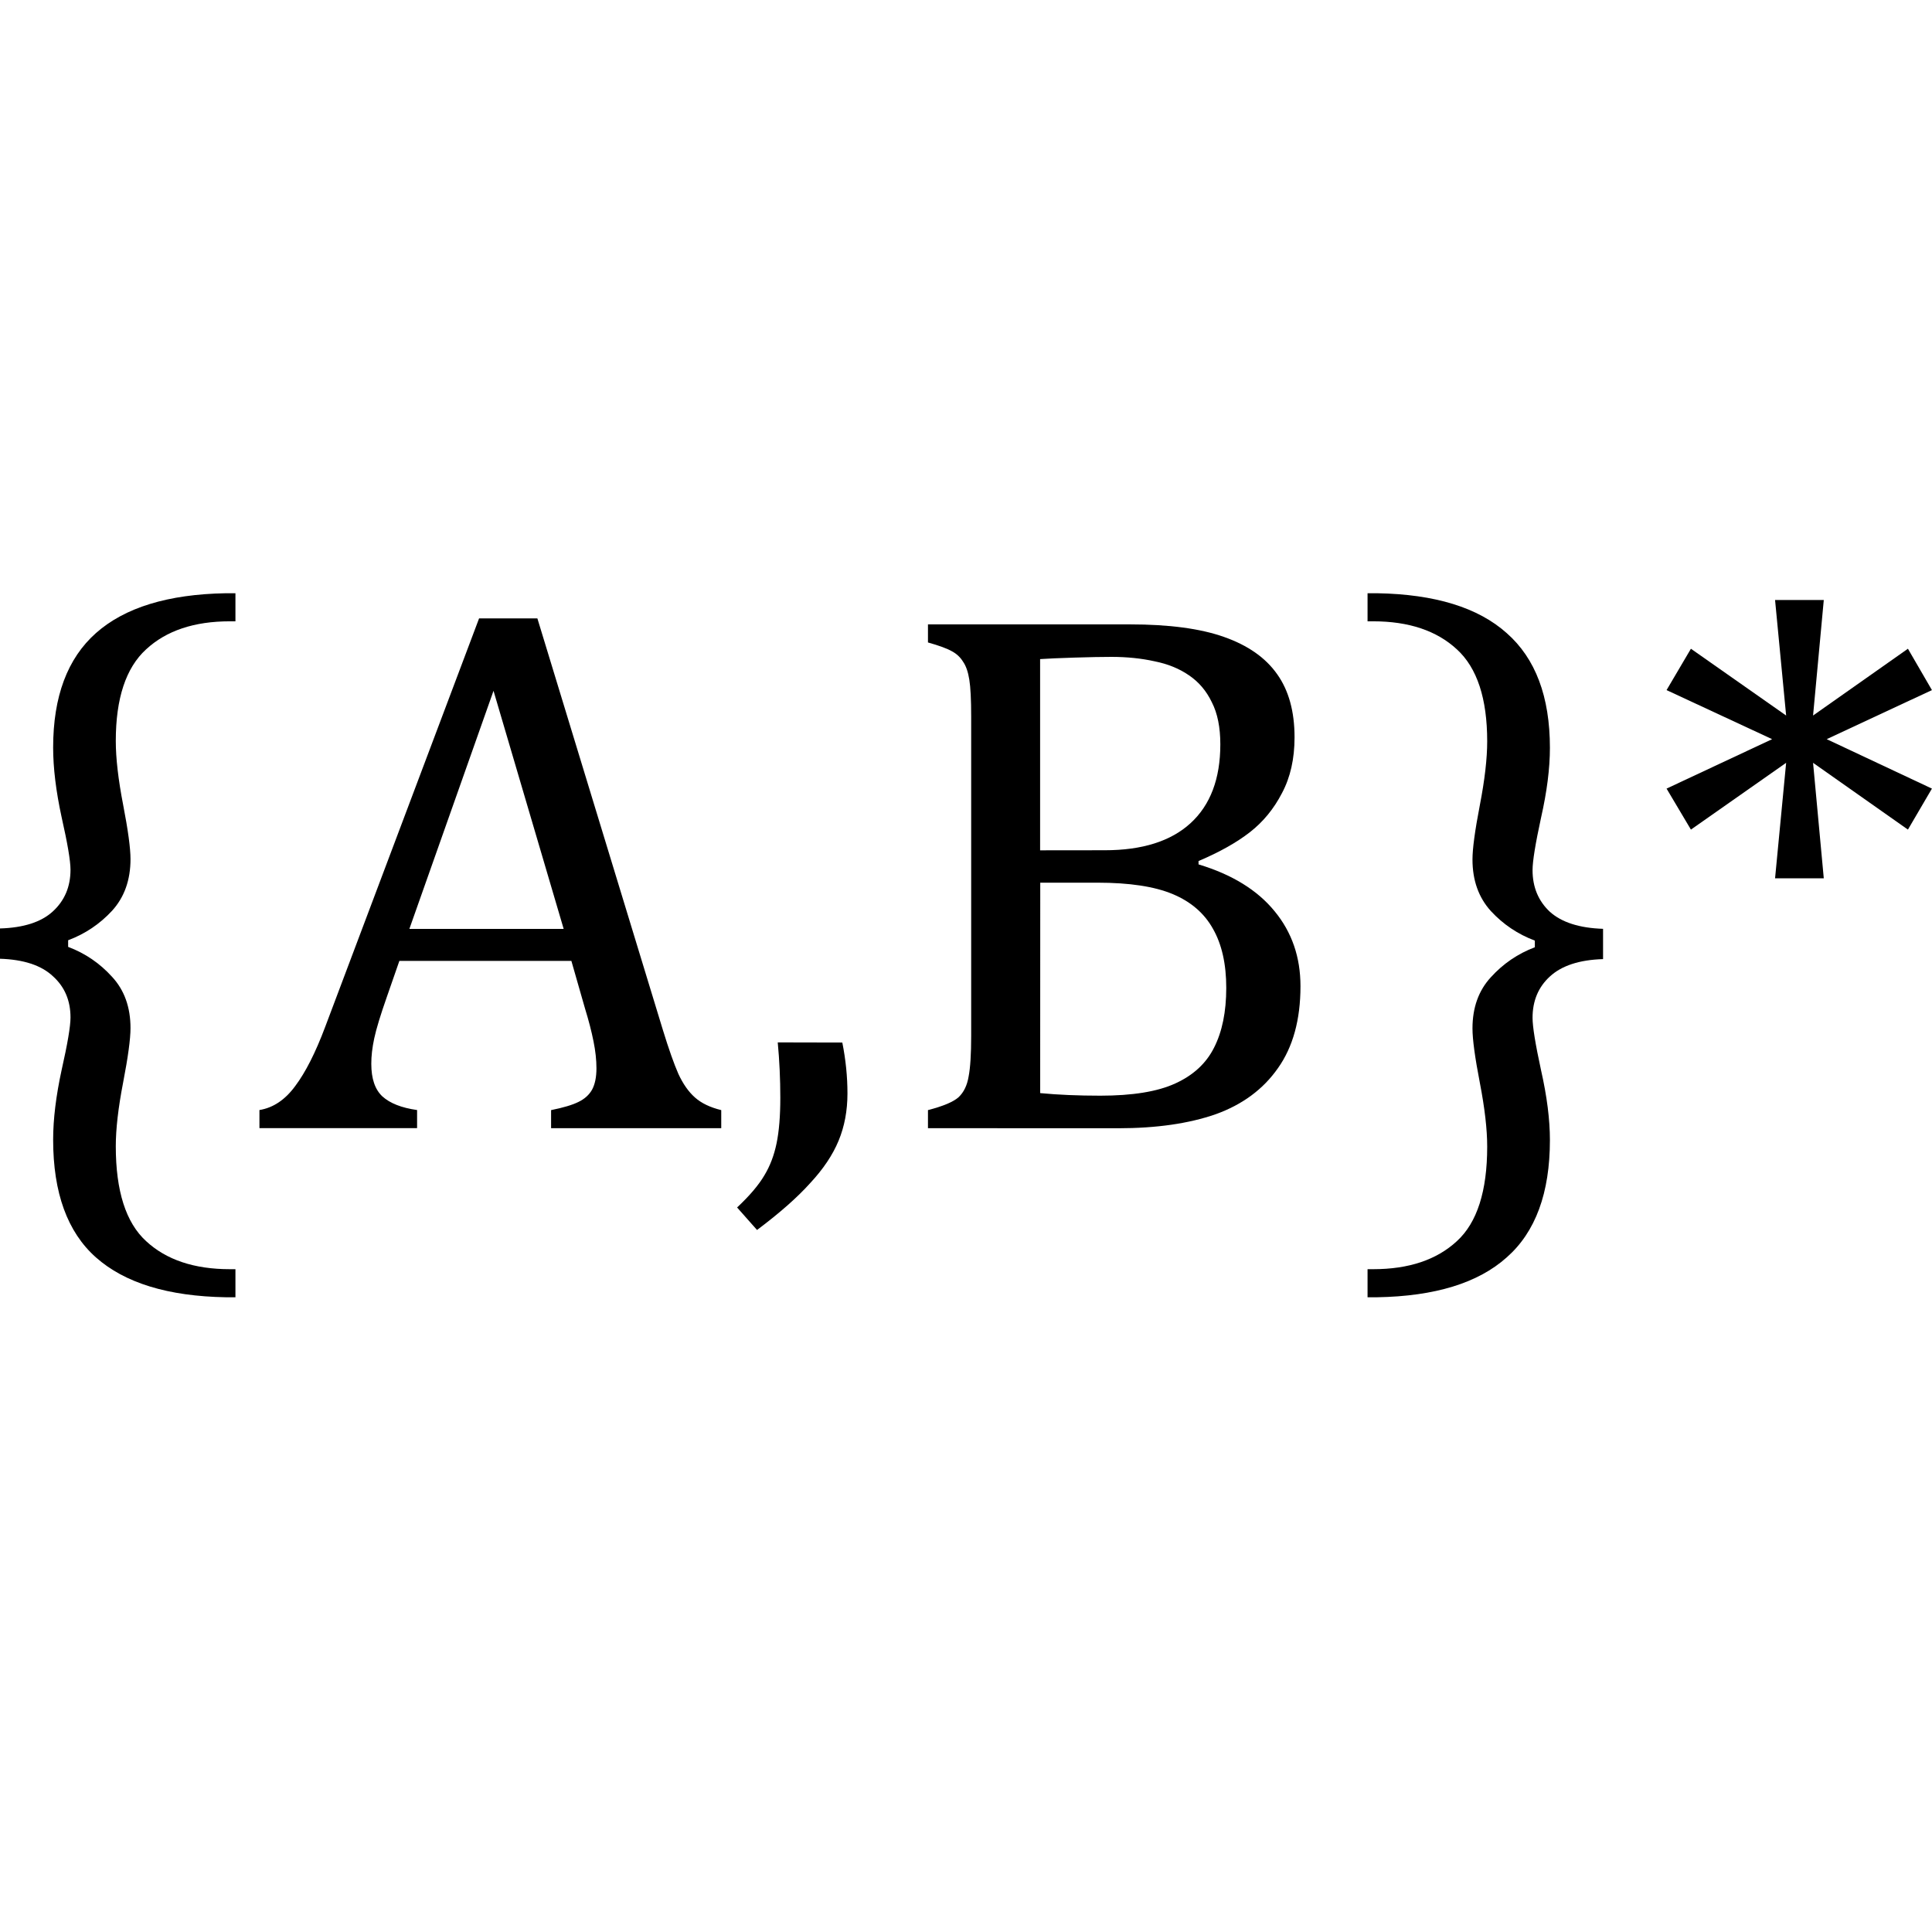
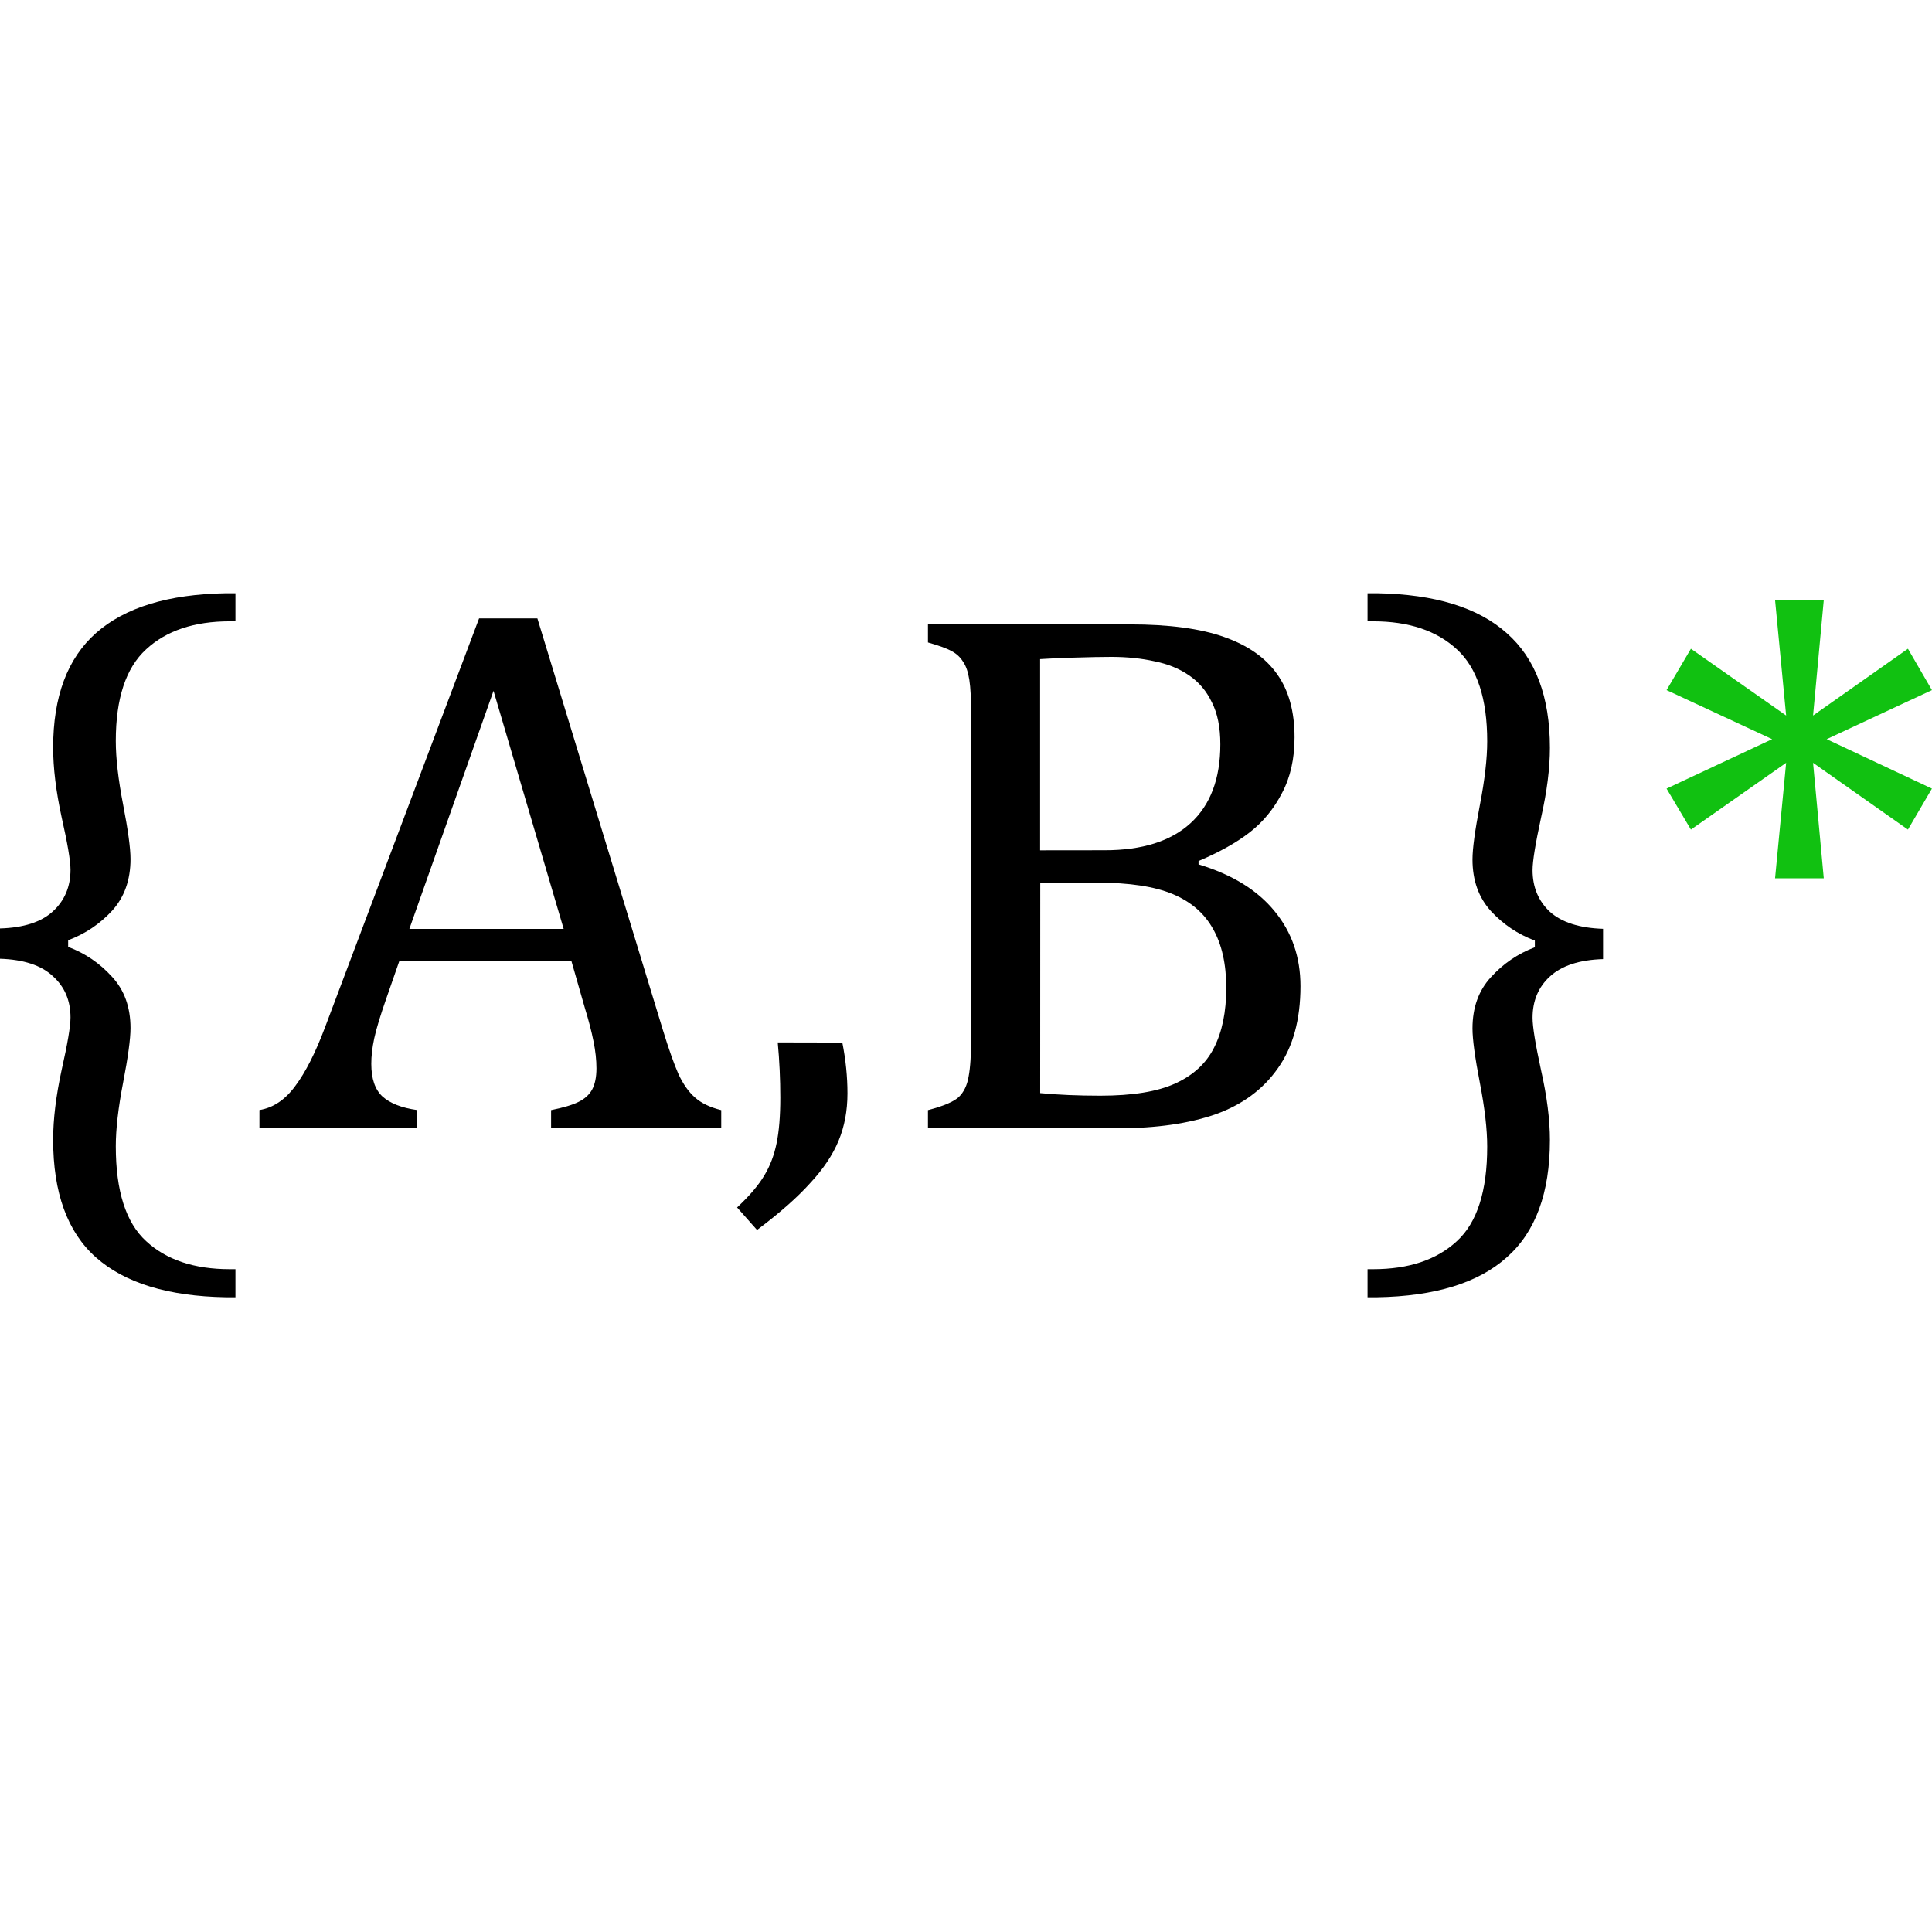
<svg xmlns="http://www.w3.org/2000/svg" width="27.047mm" height="27.047mm" version="1.1" viewBox="0 0 27.047 27.047">
  <g transform="translate(-66.106 -74.54)" stroke-width=".265">
    <g stroke-width=".265">
      <path d="m66.106 87.538q0.496-0.015 0.739-0.238 0.248-0.227 0.248-0.584 0-0.186-0.124-0.734-0.119-0.548-0.119-0.977 0-1.07 0.599-1.602 0.605-0.537 1.819-0.558h0.134v0.393h-0.078q-0.749 0-1.173 0.393-0.424 0.388-0.424 1.282 0 0.362 0.103 0.894 0.103 0.532 0.103 0.76 0 0.439-0.258 0.723-0.258 0.279-0.615 0.413v0.093q0.357 0.134 0.615 0.419 0.258 0.279 0.258 0.718 0 0.227-0.103 0.76-0.103 0.532-0.103 0.894 0 0.94 0.424 1.328 0.424 0.393 1.173 0.393h0.078v0.393h-0.134q-1.214-0.021-1.819-0.558-0.599-0.532-0.599-1.648 0-0.429 0.119-0.977 0.124-0.548 0.124-0.734 0-0.357-0.248-0.579-0.243-0.227-0.739-0.243z" />
      <path d="m73.821 90.334v-0.253q0.258-0.052 0.382-0.114 0.129-0.062 0.191-0.171 0.062-0.114 0.062-0.3 0-0.176-0.041-0.377-0.041-0.207-0.119-0.46l-0.191-0.667h-2.408l-0.176 0.506q-0.134 0.382-0.176 0.579t-0.041 0.357q0 0.31 0.155 0.455 0.16 0.145 0.486 0.191v0.253h-2.207v-0.253q0.289-0.047 0.501-0.336 0.217-0.289 0.419-0.827l2.155-5.72h0.816l1.757 5.762q0.124 0.403 0.217 0.615 0.098 0.212 0.233 0.331 0.134 0.119 0.367 0.176v0.253zm-1.984-2.79h2.16l-0.982-3.333z" />
      <path d="m77.898 89.135q0.072 0.362 0.072 0.713 0 0.362-0.124 0.661-0.124 0.3-0.398 0.594-0.269 0.3-0.744 0.656l-0.279-0.315q0.264-0.248 0.382-0.45 0.119-0.196 0.171-0.45 0.052-0.253 0.052-0.636 0-0.393-0.036-0.775z" />
      <path d="m79.097 90.334v-0.253q0.32-0.083 0.429-0.181 0.109-0.103 0.14-0.289 0.036-0.186 0.036-0.568v-4.47q0-0.357-0.026-0.517-0.026-0.165-0.088-0.253-0.057-0.093-0.155-0.145-0.098-0.057-0.336-0.124v-0.253h2.827q0.822 0 1.318 0.176 0.501 0.176 0.744 0.522 0.243 0.341 0.243 0.884 0 0.45-0.176 0.78-0.171 0.331-0.45 0.548-0.279 0.217-0.718 0.403v0.047q0.703 0.212 1.065 0.656 0.362 0.439 0.362 1.049 0 0.703-0.315 1.147-0.31 0.444-0.873 0.646-0.563 0.196-1.364 0.196zm2.475-3.891q0.785 0 1.199-0.377 0.419-0.382 0.419-1.106 0-0.357-0.119-0.589-0.114-0.238-0.32-0.377-0.202-0.14-0.481-0.196-0.279-0.062-0.605-0.062-0.196 0-0.517 0.01t-0.481 0.021v2.677zm-0.904 3.4q0.377 0.036 0.842 0.036 0.677 0 1.049-0.171 0.377-0.171 0.543-0.501 0.171-0.336 0.171-0.837 0-0.501-0.186-0.827-0.181-0.326-0.563-0.486-0.382-0.16-1.054-0.16h-0.801z" />
      <path d="m88.548 87.967q-0.496 0.015-0.744 0.243-0.243 0.222-0.243 0.579 0 0.186 0.119 0.734 0.124 0.548 0.124 0.977 0 1.111-0.605 1.643-0.599 0.537-1.814 0.558h-0.134v-0.393h0.078q0.749 0 1.173-0.393 0.424-0.388 0.424-1.323 0-0.362-0.103-0.894-0.103-0.532-0.103-0.76 0-0.439 0.258-0.718 0.258-0.284 0.615-0.419v-0.093q-0.357-0.134-0.615-0.413-0.258-0.284-0.258-0.723 0-0.227 0.103-0.76 0.103-0.532 0.103-0.894 0-0.899-0.424-1.287-0.424-0.393-1.173-0.393h-0.078v-0.393h0.134q1.214 0.021 1.814 0.558 0.605 0.532 0.605 1.607 0 0.429-0.124 0.977-0.119 0.548-0.119 0.734 0 0.357 0.243 0.584 0.248 0.222 0.744 0.238z" />
-       <path d="m93.152 85.58-0.336 0.574-1.328-0.935 0.15 1.617h-0.682l0.155-1.617-1.333 0.935-0.341-0.574 1.478-0.692-1.478-0.687 0.341-0.579 1.333 0.935-0.155-1.617h0.682l-0.15 1.617 1.328-0.935 0.336 0.579-1.473 0.687z" />
+       <path style="fill:#11c111" d="m93.152 85.58-0.336 0.574-1.328-0.935 0.15 1.617h-0.682l0.155-1.617-1.333 0.935-0.341-0.574 1.478-0.692-1.478-0.687 0.341-0.579 1.333 0.935-0.155-1.617h0.682l-0.15 1.617 1.328-0.935 0.336 0.579-1.473 0.687z" />
    </g>
  </g>
</svg>
